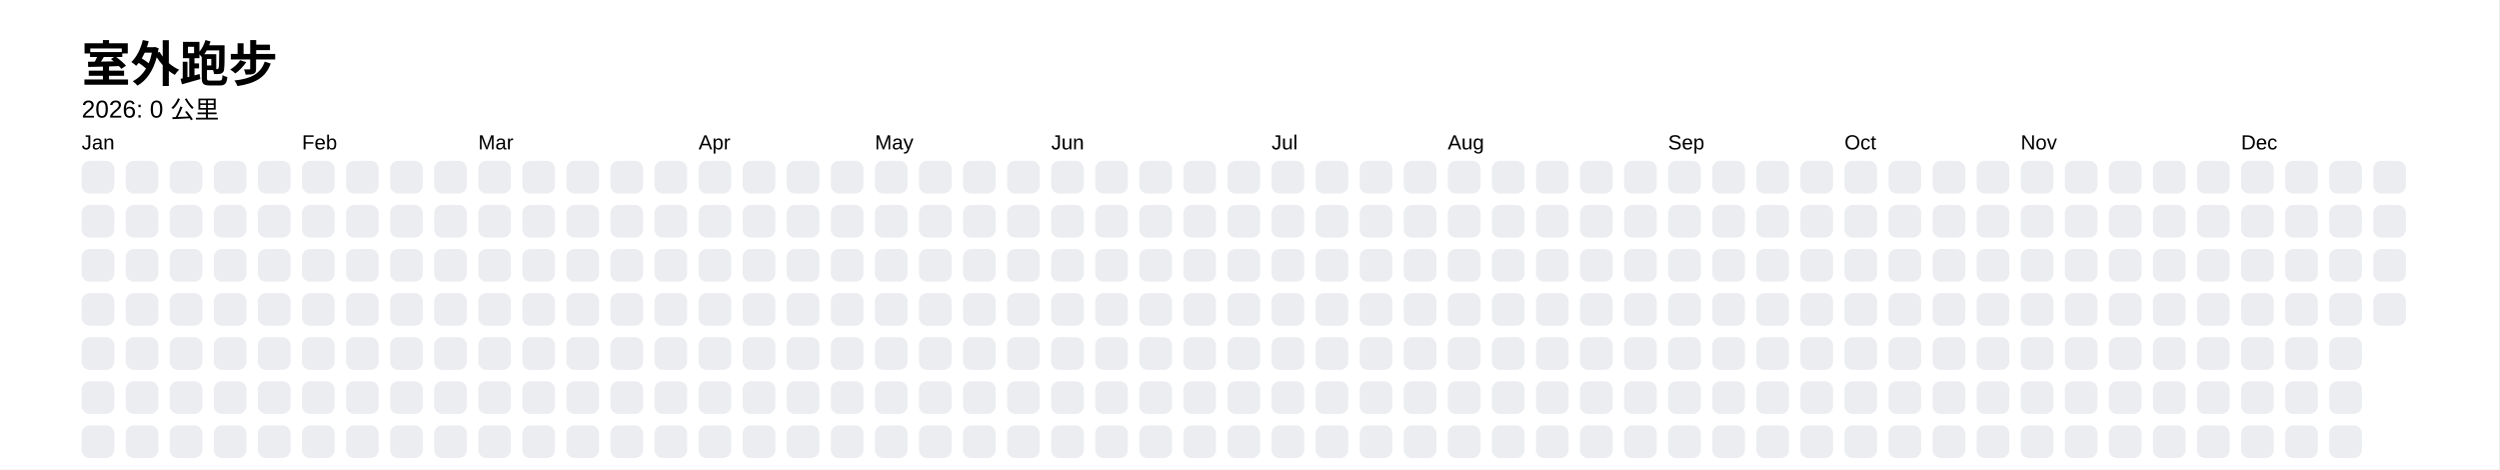
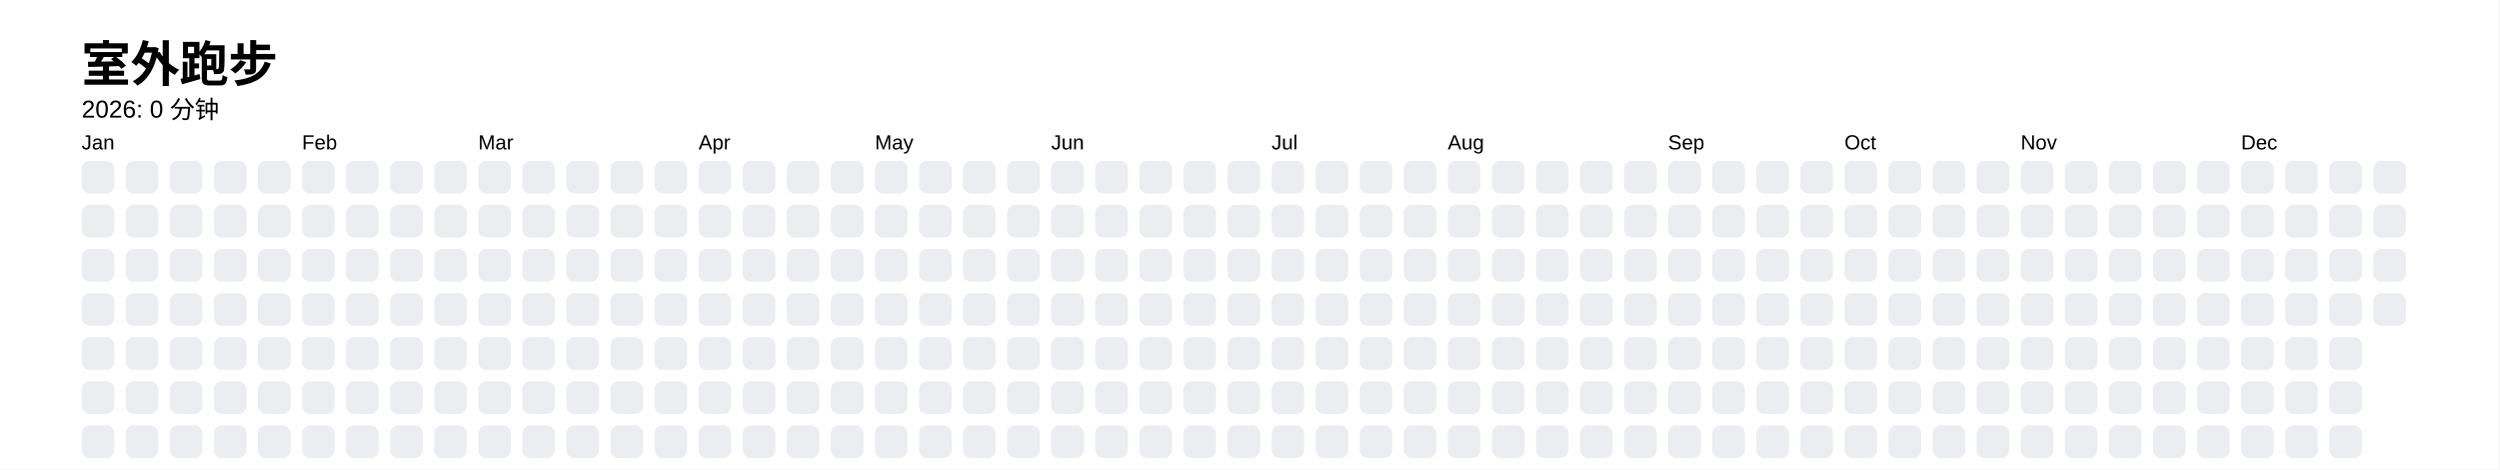
<svg xmlns="http://www.w3.org/2000/svg" baseProfile="full" height="57.5mm" version="1.1" viewBox="0,0,306.2,57.5" width="306.2mm">
  <defs />
  <rect fill="#FFFFFF" height="57.5" width="306.2" x="0" y="0" />
  <text fill="#000000" style="font-size:6px; font-family:Arial; font-weight:bold;" x="10" y="10">室外跑步</text>
-   <text fill="#000000" style="font-size:3px; font-family:Arial;" x="10" y="14.4">2026: 0 公里</text>
+   <text fill="#000000" style="font-size:3px; font-family:Arial;" x="10" y="14.4">2026: 0 分钟</text>
  <text fill="#000000" style="font-size:2.5px; font-family:Arial" x="10" y="18.3">Jan</text>
  <rect fill="#EBEDF0" height="4" rx="1" ry="1" width="4" x="10" y="19.7" />
  <rect fill="#EBEDF0" height="4" rx="1" ry="1" width="4" x="10" y="25.1" />
  <rect fill="#EBEDF0" height="4" rx="1" ry="1" width="4" x="10" y="30.5" />
  <rect fill="#EBEDF0" height="4" rx="1" ry="1" width="4" x="10" y="35.9" />
  <rect fill="#EBEDF0" height="4" rx="1" ry="1" width="4" x="10" y="41.3" />
  <rect fill="#EBEDF0" height="4" rx="1" ry="1" width="4" x="10" y="46.7" />
  <rect fill="#EBEDF0" height="4" rx="1" ry="1" width="4" x="10" y="52.1" />
  <rect fill="#EBEDF0" height="4" rx="1" ry="1" width="4" x="15.4" y="19.7" />
  <rect fill="#EBEDF0" height="4" rx="1" ry="1" width="4" x="15.4" y="25.1" />
  <rect fill="#EBEDF0" height="4" rx="1" ry="1" width="4" x="15.4" y="30.5" />
  <rect fill="#EBEDF0" height="4" rx="1" ry="1" width="4" x="15.4" y="35.9" />
  <rect fill="#EBEDF0" height="4" rx="1" ry="1" width="4" x="15.4" y="41.3" />
  <rect fill="#EBEDF0" height="4" rx="1" ry="1" width="4" x="15.4" y="46.7" />
  <rect fill="#EBEDF0" height="4" rx="1" ry="1" width="4" x="15.4" y="52.1" />
  <rect fill="#EBEDF0" height="4" rx="1" ry="1" width="4" x="20.8" y="19.7" />
  <rect fill="#EBEDF0" height="4" rx="1" ry="1" width="4" x="20.8" y="25.1" />
  <rect fill="#EBEDF0" height="4" rx="1" ry="1" width="4" x="20.8" y="30.5" />
  <rect fill="#EBEDF0" height="4" rx="1" ry="1" width="4" x="20.8" y="35.9" />
  <rect fill="#EBEDF0" height="4" rx="1" ry="1" width="4" x="20.8" y="41.3" />
  <rect fill="#EBEDF0" height="4" rx="1" ry="1" width="4" x="20.8" y="46.7" />
  <rect fill="#EBEDF0" height="4" rx="1" ry="1" width="4" x="20.8" y="52.1" />
  <rect fill="#EBEDF0" height="4" rx="1" ry="1" width="4" x="26.2" y="19.7" />
  <rect fill="#EBEDF0" height="4" rx="1" ry="1" width="4" x="26.2" y="25.1" />
  <rect fill="#EBEDF0" height="4" rx="1" ry="1" width="4" x="26.2" y="30.5" />
  <rect fill="#EBEDF0" height="4" rx="1" ry="1" width="4" x="26.2" y="35.9" />
  <rect fill="#EBEDF0" height="4" rx="1" ry="1" width="4" x="26.2" y="41.3" />
  <rect fill="#EBEDF0" height="4" rx="1" ry="1" width="4" x="26.2" y="46.7" />
  <rect fill="#EBEDF0" height="4" rx="1" ry="1" width="4" x="26.2" y="52.1" />
  <rect fill="#EBEDF0" height="4" rx="1" ry="1" width="4" x="31.6" y="19.7" />
  <rect fill="#EBEDF0" height="4" rx="1" ry="1" width="4" x="31.6" y="25.1" />
  <rect fill="#EBEDF0" height="4" rx="1" ry="1" width="4" x="31.6" y="30.5" />
  <rect fill="#EBEDF0" height="4" rx="1" ry="1" width="4" x="31.6" y="35.9" />
  <rect fill="#EBEDF0" height="4" rx="1" ry="1" width="4" x="31.6" y="41.3" />
  <rect fill="#EBEDF0" height="4" rx="1" ry="1" width="4" x="31.6" y="46.7" />
  <rect fill="#EBEDF0" height="4" rx="1" ry="1" width="4" x="31.6" y="52.1" />
  <text fill="#000000" style="font-size:2.5px; font-family:Arial" x="37.0" y="18.3">Feb</text>
  <rect fill="#EBEDF0" height="4" rx="1" ry="1" width="4" x="37.0" y="19.7" />
  <rect fill="#EBEDF0" height="4" rx="1" ry="1" width="4" x="37.0" y="25.1" />
  <rect fill="#EBEDF0" height="4" rx="1" ry="1" width="4" x="37.0" y="30.5" />
  <rect fill="#EBEDF0" height="4" rx="1" ry="1" width="4" x="37.0" y="35.9" />
  <rect fill="#EBEDF0" height="4" rx="1" ry="1" width="4" x="37.0" y="41.3" />
  <rect fill="#EBEDF0" height="4" rx="1" ry="1" width="4" x="37.0" y="46.7" />
  <rect fill="#EBEDF0" height="4" rx="1" ry="1" width="4" x="37.0" y="52.1" />
  <rect fill="#EBEDF0" height="4" rx="1" ry="1" width="4" x="42.4" y="19.7" />
  <rect fill="#EBEDF0" height="4" rx="1" ry="1" width="4" x="42.4" y="25.1" />
  <rect fill="#EBEDF0" height="4" rx="1" ry="1" width="4" x="42.4" y="30.5" />
  <rect fill="#EBEDF0" height="4" rx="1" ry="1" width="4" x="42.4" y="35.9" />
  <rect fill="#EBEDF0" height="4" rx="1" ry="1" width="4" x="42.4" y="41.3" />
  <rect fill="#EBEDF0" height="4" rx="1" ry="1" width="4" x="42.4" y="46.7" />
  <rect fill="#EBEDF0" height="4" rx="1" ry="1" width="4" x="42.4" y="52.1" />
  <rect fill="#EBEDF0" height="4" rx="1" ry="1" width="4" x="47.8" y="19.7" />
  <rect fill="#EBEDF0" height="4" rx="1" ry="1" width="4" x="47.8" y="25.1" />
  <rect fill="#EBEDF0" height="4" rx="1" ry="1" width="4" x="47.8" y="30.5" />
  <rect fill="#EBEDF0" height="4" rx="1" ry="1" width="4" x="47.8" y="35.9" />
  <rect fill="#EBEDF0" height="4" rx="1" ry="1" width="4" x="47.8" y="41.3" />
  <rect fill="#EBEDF0" height="4" rx="1" ry="1" width="4" x="47.8" y="46.7" />
  <rect fill="#EBEDF0" height="4" rx="1" ry="1" width="4" x="47.8" y="52.1" />
  <rect fill="#EBEDF0" height="4" rx="1" ry="1" width="4" x="53.2" y="19.7" />
  <rect fill="#EBEDF0" height="4" rx="1" ry="1" width="4" x="53.2" y="25.1" />
  <rect fill="#EBEDF0" height="4" rx="1" ry="1" width="4" x="53.2" y="30.5" />
  <rect fill="#EBEDF0" height="4" rx="1" ry="1" width="4" x="53.2" y="35.9" />
  <rect fill="#EBEDF0" height="4" rx="1" ry="1" width="4" x="53.2" y="41.3" />
  <rect fill="#EBEDF0" height="4" rx="1" ry="1" width="4" x="53.2" y="46.7" />
  <rect fill="#EBEDF0" height="4" rx="1" ry="1" width="4" x="53.2" y="52.1" />
  <text fill="#000000" style="font-size:2.5px; font-family:Arial" x="58.6" y="18.3">Mar</text>
  <rect fill="#EBEDF0" height="4" rx="1" ry="1" width="4" x="58.6" y="19.7" />
  <rect fill="#EBEDF0" height="4" rx="1" ry="1" width="4" x="58.6" y="25.1" />
  <rect fill="#EBEDF0" height="4" rx="1" ry="1" width="4" x="58.6" y="30.5" />
  <rect fill="#EBEDF0" height="4" rx="1" ry="1" width="4" x="58.6" y="35.9" />
  <rect fill="#EBEDF0" height="4" rx="1" ry="1" width="4" x="58.6" y="41.3" />
  <rect fill="#EBEDF0" height="4" rx="1" ry="1" width="4" x="58.6" y="46.7" />
  <rect fill="#EBEDF0" height="4" rx="1" ry="1" width="4" x="58.6" y="52.1" />
  <rect fill="#EBEDF0" height="4" rx="1" ry="1" width="4" x="64" y="19.7" />
  <rect fill="#EBEDF0" height="4" rx="1" ry="1" width="4" x="64" y="25.1" />
  <rect fill="#EBEDF0" height="4" rx="1" ry="1" width="4" x="64" y="30.5" />
  <rect fill="#EBEDF0" height="4" rx="1" ry="1" width="4" x="64" y="35.9" />
  <rect fill="#EBEDF0" height="4" rx="1" ry="1" width="4" x="64" y="41.3" />
  <rect fill="#EBEDF0" height="4" rx="1" ry="1" width="4" x="64" y="46.7" />
  <rect fill="#EBEDF0" height="4" rx="1" ry="1" width="4" x="64" y="52.1" />
  <rect fill="#EBEDF0" height="4" rx="1" ry="1" width="4" x="69.4" y="19.7" />
  <rect fill="#EBEDF0" height="4" rx="1" ry="1" width="4" x="69.4" y="25.1" />
  <rect fill="#EBEDF0" height="4" rx="1" ry="1" width="4" x="69.4" y="30.5" />
  <rect fill="#EBEDF0" height="4" rx="1" ry="1" width="4" x="69.4" y="35.9" />
  <rect fill="#EBEDF0" height="4" rx="1" ry="1" width="4" x="69.4" y="41.3" />
  <rect fill="#EBEDF0" height="4" rx="1" ry="1" width="4" x="69.4" y="46.7" />
  <rect fill="#EBEDF0" height="4" rx="1" ry="1" width="4" x="69.4" y="52.1" />
  <rect fill="#EBEDF0" height="4" rx="1" ry="1" width="4" x="74.8" y="19.7" />
  <rect fill="#EBEDF0" height="4" rx="1" ry="1" width="4" x="74.8" y="25.1" />
  <rect fill="#EBEDF0" height="4" rx="1" ry="1" width="4" x="74.8" y="30.5" />
  <rect fill="#EBEDF0" height="4" rx="1" ry="1" width="4" x="74.8" y="35.9" />
  <rect fill="#EBEDF0" height="4" rx="1" ry="1" width="4" x="74.8" y="41.3" />
  <rect fill="#EBEDF0" height="4" rx="1" ry="1" width="4" x="74.8" y="46.7" />
  <rect fill="#EBEDF0" height="4" rx="1" ry="1" width="4" x="74.8" y="52.1" />
  <rect fill="#EBEDF0" height="4" rx="1" ry="1" width="4" x="80.2" y="19.7" />
  <rect fill="#EBEDF0" height="4" rx="1" ry="1" width="4" x="80.2" y="25.1" />
  <rect fill="#EBEDF0" height="4" rx="1" ry="1" width="4" x="80.2" y="30.5" />
  <rect fill="#EBEDF0" height="4" rx="1" ry="1" width="4" x="80.2" y="35.9" />
  <rect fill="#EBEDF0" height="4" rx="1" ry="1" width="4" x="80.2" y="41.3" />
  <rect fill="#EBEDF0" height="4" rx="1" ry="1" width="4" x="80.2" y="46.7" />
  <rect fill="#EBEDF0" height="4" rx="1" ry="1" width="4" x="80.2" y="52.1" />
  <text fill="#000000" style="font-size:2.5px; font-family:Arial" x="85.6" y="18.3">Apr</text>
  <rect fill="#EBEDF0" height="4" rx="1" ry="1" width="4" x="85.6" y="19.7" />
  <rect fill="#EBEDF0" height="4" rx="1" ry="1" width="4" x="85.6" y="25.1" />
  <rect fill="#EBEDF0" height="4" rx="1" ry="1" width="4" x="85.6" y="30.5" />
  <rect fill="#EBEDF0" height="4" rx="1" ry="1" width="4" x="85.6" y="35.9" />
  <rect fill="#EBEDF0" height="4" rx="1" ry="1" width="4" x="85.6" y="41.3" />
  <rect fill="#EBEDF0" height="4" rx="1" ry="1" width="4" x="85.6" y="46.7" />
  <rect fill="#EBEDF0" height="4" rx="1" ry="1" width="4" x="85.6" y="52.1" />
  <rect fill="#EBEDF0" height="4" rx="1" ry="1" width="4" x="91" y="19.7" />
  <rect fill="#EBEDF0" height="4" rx="1" ry="1" width="4" x="91" y="25.1" />
  <rect fill="#EBEDF0" height="4" rx="1" ry="1" width="4" x="91" y="30.5" />
  <rect fill="#EBEDF0" height="4" rx="1" ry="1" width="4" x="91" y="35.9" />
  <rect fill="#EBEDF0" height="4" rx="1" ry="1" width="4" x="91" y="41.3" />
  <rect fill="#EBEDF0" height="4" rx="1" ry="1" width="4" x="91" y="46.7" />
  <rect fill="#EBEDF0" height="4" rx="1" ry="1" width="4" x="91" y="52.1" />
  <rect fill="#EBEDF0" height="4" rx="1" ry="1" width="4" x="96.4" y="19.7" />
  <rect fill="#EBEDF0" height="4" rx="1" ry="1" width="4" x="96.4" y="25.1" />
  <rect fill="#EBEDF0" height="4" rx="1" ry="1" width="4" x="96.4" y="30.5" />
  <rect fill="#EBEDF0" height="4" rx="1" ry="1" width="4" x="96.4" y="35.9" />
  <rect fill="#EBEDF0" height="4" rx="1" ry="1" width="4" x="96.4" y="41.3" />
  <rect fill="#EBEDF0" height="4" rx="1" ry="1" width="4" x="96.4" y="46.7" />
  <rect fill="#EBEDF0" height="4" rx="1" ry="1" width="4" x="96.4" y="52.1" />
  <rect fill="#EBEDF0" height="4" rx="1" ry="1" width="4" x="101.8" y="19.7" />
  <rect fill="#EBEDF0" height="4" rx="1" ry="1" width="4" x="101.8" y="25.1" />
  <rect fill="#EBEDF0" height="4" rx="1" ry="1" width="4" x="101.8" y="30.5" />
  <rect fill="#EBEDF0" height="4" rx="1" ry="1" width="4" x="101.8" y="35.9" />
  <rect fill="#EBEDF0" height="4" rx="1" ry="1" width="4" x="101.8" y="41.3" />
  <rect fill="#EBEDF0" height="4" rx="1" ry="1" width="4" x="101.8" y="46.7" />
  <rect fill="#EBEDF0" height="4" rx="1" ry="1" width="4" x="101.8" y="52.1" />
  <text fill="#000000" style="font-size:2.5px; font-family:Arial" x="107.2" y="18.3">May</text>
  <rect fill="#EBEDF0" height="4" rx="1" ry="1" width="4" x="107.2" y="19.7" />
  <rect fill="#EBEDF0" height="4" rx="1" ry="1" width="4" x="107.2" y="25.1" />
  <rect fill="#EBEDF0" height="4" rx="1" ry="1" width="4" x="107.2" y="30.5" />
  <rect fill="#EBEDF0" height="4" rx="1" ry="1" width="4" x="107.2" y="35.9" />
  <rect fill="#EBEDF0" height="4" rx="1" ry="1" width="4" x="107.2" y="41.3" />
  <rect fill="#EBEDF0" height="4" rx="1" ry="1" width="4" x="107.2" y="46.7" />
  <rect fill="#EBEDF0" height="4" rx="1" ry="1" width="4" x="107.2" y="52.1" />
  <rect fill="#EBEDF0" height="4" rx="1" ry="1" width="4" x="112.6" y="19.7" />
  <rect fill="#EBEDF0" height="4" rx="1" ry="1" width="4" x="112.6" y="25.1" />
  <rect fill="#EBEDF0" height="4" rx="1" ry="1" width="4" x="112.6" y="30.5" />
  <rect fill="#EBEDF0" height="4" rx="1" ry="1" width="4" x="112.6" y="35.9" />
  <rect fill="#EBEDF0" height="4" rx="1" ry="1" width="4" x="112.6" y="41.3" />
  <rect fill="#EBEDF0" height="4" rx="1" ry="1" width="4" x="112.6" y="46.7" />
  <rect fill="#EBEDF0" height="4" rx="1" ry="1" width="4" x="112.6" y="52.1" />
  <rect fill="#EBEDF0" height="4" rx="1" ry="1" width="4" x="118" y="19.7" />
  <rect fill="#EBEDF0" height="4" rx="1" ry="1" width="4" x="118" y="25.1" />
  <rect fill="#EBEDF0" height="4" rx="1" ry="1" width="4" x="118" y="30.5" />
  <rect fill="#EBEDF0" height="4" rx="1" ry="1" width="4" x="118" y="35.9" />
  <rect fill="#EBEDF0" height="4" rx="1" ry="1" width="4" x="118" y="41.3" />
  <rect fill="#EBEDF0" height="4" rx="1" ry="1" width="4" x="118" y="46.7" />
  <rect fill="#EBEDF0" height="4" rx="1" ry="1" width="4" x="118" y="52.1" />
  <rect fill="#EBEDF0" height="4" rx="1" ry="1" width="4" x="123.4" y="19.7" />
  <rect fill="#EBEDF0" height="4" rx="1" ry="1" width="4" x="123.4" y="25.1" />
  <rect fill="#EBEDF0" height="4" rx="1" ry="1" width="4" x="123.4" y="30.5" />
  <rect fill="#EBEDF0" height="4" rx="1" ry="1" width="4" x="123.4" y="35.9" />
  <rect fill="#EBEDF0" height="4" rx="1" ry="1" width="4" x="123.4" y="41.3" />
  <rect fill="#EBEDF0" height="4" rx="1" ry="1" width="4" x="123.4" y="46.7" />
  <rect fill="#EBEDF0" height="4" rx="1" ry="1" width="4" x="123.4" y="52.1" />
  <text fill="#000000" style="font-size:2.5px; font-family:Arial" x="128.8" y="18.3">Jun</text>
  <rect fill="#EBEDF0" height="4" rx="1" ry="1" width="4" x="128.8" y="19.7" />
  <rect fill="#EBEDF0" height="4" rx="1" ry="1" width="4" x="128.8" y="25.1" />
  <rect fill="#EBEDF0" height="4" rx="1" ry="1" width="4" x="128.8" y="30.5" />
  <rect fill="#EBEDF0" height="4" rx="1" ry="1" width="4" x="128.8" y="35.9" />
  <rect fill="#EBEDF0" height="4" rx="1" ry="1" width="4" x="128.8" y="41.3" />
  <rect fill="#EBEDF0" height="4" rx="1" ry="1" width="4" x="128.8" y="46.7" />
  <rect fill="#EBEDF0" height="4" rx="1" ry="1" width="4" x="128.8" y="52.1" />
  <rect fill="#EBEDF0" height="4" rx="1" ry="1" width="4" x="134.2" y="19.7" />
  <rect fill="#EBEDF0" height="4" rx="1" ry="1" width="4" x="134.2" y="25.1" />
  <rect fill="#EBEDF0" height="4" rx="1" ry="1" width="4" x="134.2" y="30.5" />
  <rect fill="#EBEDF0" height="4" rx="1" ry="1" width="4" x="134.2" y="35.9" />
  <rect fill="#EBEDF0" height="4" rx="1" ry="1" width="4" x="134.2" y="41.3" />
  <rect fill="#EBEDF0" height="4" rx="1" ry="1" width="4" x="134.2" y="46.7" />
  <rect fill="#EBEDF0" height="4" rx="1" ry="1" width="4" x="134.2" y="52.1" />
  <rect fill="#EBEDF0" height="4" rx="1" ry="1" width="4" x="139.6" y="19.7" />
  <rect fill="#EBEDF0" height="4" rx="1" ry="1" width="4" x="139.6" y="25.1" />
  <rect fill="#EBEDF0" height="4" rx="1" ry="1" width="4" x="139.6" y="30.5" />
  <rect fill="#EBEDF0" height="4" rx="1" ry="1" width="4" x="139.6" y="35.9" />
  <rect fill="#EBEDF0" height="4" rx="1" ry="1" width="4" x="139.6" y="41.3" />
  <rect fill="#EBEDF0" height="4" rx="1" ry="1" width="4" x="139.6" y="46.7" />
  <rect fill="#EBEDF0" height="4" rx="1" ry="1" width="4" x="139.6" y="52.1" />
  <rect fill="#EBEDF0" height="4" rx="1" ry="1" width="4" x="145" y="19.7" />
  <rect fill="#EBEDF0" height="4" rx="1" ry="1" width="4" x="145" y="25.1" />
  <rect fill="#EBEDF0" height="4" rx="1" ry="1" width="4" x="145" y="30.5" />
  <rect fill="#EBEDF0" height="4" rx="1" ry="1" width="4" x="145" y="35.9" />
  <rect fill="#EBEDF0" height="4" rx="1" ry="1" width="4" x="145" y="41.3" />
  <rect fill="#EBEDF0" height="4" rx="1" ry="1" width="4" x="145" y="46.7" />
  <rect fill="#EBEDF0" height="4" rx="1" ry="1" width="4" x="145" y="52.1" />
  <rect fill="#EBEDF0" height="4" rx="1" ry="1" width="4" x="150.4" y="19.7" />
  <rect fill="#EBEDF0" height="4" rx="1" ry="1" width="4" x="150.4" y="25.1" />
  <rect fill="#EBEDF0" height="4" rx="1" ry="1" width="4" x="150.4" y="30.5" />
  <rect fill="#EBEDF0" height="4" rx="1" ry="1" width="4" x="150.4" y="35.9" />
  <rect fill="#EBEDF0" height="4" rx="1" ry="1" width="4" x="150.4" y="41.3" />
  <rect fill="#EBEDF0" height="4" rx="1" ry="1" width="4" x="150.4" y="46.7" />
  <rect fill="#EBEDF0" height="4" rx="1" ry="1" width="4" x="150.4" y="52.1" />
  <text fill="#000000" style="font-size:2.5px; font-family:Arial" x="155.8" y="18.3">Jul</text>
  <rect fill="#EBEDF0" height="4" rx="1" ry="1" width="4" x="155.8" y="19.7" />
  <rect fill="#EBEDF0" height="4" rx="1" ry="1" width="4" x="155.8" y="25.1" />
  <rect fill="#EBEDF0" height="4" rx="1" ry="1" width="4" x="155.8" y="30.5" />
  <rect fill="#EBEDF0" height="4" rx="1" ry="1" width="4" x="155.8" y="35.9" />
  <rect fill="#EBEDF0" height="4" rx="1" ry="1" width="4" x="155.8" y="41.3" />
  <rect fill="#EBEDF0" height="4" rx="1" ry="1" width="4" x="155.8" y="46.7" />
  <rect fill="#EBEDF0" height="4" rx="1" ry="1" width="4" x="155.8" y="52.1" />
  <rect fill="#EBEDF0" height="4" rx="1" ry="1" width="4" x="161.2" y="19.7" />
  <rect fill="#EBEDF0" height="4" rx="1" ry="1" width="4" x="161.2" y="25.1" />
  <rect fill="#EBEDF0" height="4" rx="1" ry="1" width="4" x="161.2" y="30.5" />
  <rect fill="#EBEDF0" height="4" rx="1" ry="1" width="4" x="161.2" y="35.9" />
  <rect fill="#EBEDF0" height="4" rx="1" ry="1" width="4" x="161.2" y="41.3" />
  <rect fill="#EBEDF0" height="4" rx="1" ry="1" width="4" x="161.2" y="46.7" />
  <rect fill="#EBEDF0" height="4" rx="1" ry="1" width="4" x="161.2" y="52.1" />
  <rect fill="#EBEDF0" height="4" rx="1" ry="1" width="4" x="166.6" y="19.7" />
  <rect fill="#EBEDF0" height="4" rx="1" ry="1" width="4" x="166.6" y="25.1" />
  <rect fill="#EBEDF0" height="4" rx="1" ry="1" width="4" x="166.6" y="30.5" />
  <rect fill="#EBEDF0" height="4" rx="1" ry="1" width="4" x="166.6" y="35.9" />
  <rect fill="#EBEDF0" height="4" rx="1" ry="1" width="4" x="166.6" y="41.3" />
  <rect fill="#EBEDF0" height="4" rx="1" ry="1" width="4" x="166.6" y="46.7" />
  <rect fill="#EBEDF0" height="4" rx="1" ry="1" width="4" x="166.6" y="52.1" />
  <rect fill="#EBEDF0" height="4" rx="1" ry="1" width="4" x="172" y="19.7" />
  <rect fill="#EBEDF0" height="4" rx="1" ry="1" width="4" x="172" y="25.1" />
  <rect fill="#EBEDF0" height="4" rx="1" ry="1" width="4" x="172" y="30.5" />
  <rect fill="#EBEDF0" height="4" rx="1" ry="1" width="4" x="172" y="35.9" />
  <rect fill="#EBEDF0" height="4" rx="1" ry="1" width="4" x="172" y="41.3" />
  <rect fill="#EBEDF0" height="4" rx="1" ry="1" width="4" x="172" y="46.7" />
  <rect fill="#EBEDF0" height="4" rx="1" ry="1" width="4" x="172" y="52.1" />
  <text fill="#000000" style="font-size:2.5px; font-family:Arial" x="177.4" y="18.3">Aug</text>
  <rect fill="#EBEDF0" height="4" rx="1" ry="1" width="4" x="177.4" y="19.7" />
  <rect fill="#EBEDF0" height="4" rx="1" ry="1" width="4" x="177.4" y="25.1" />
  <rect fill="#EBEDF0" height="4" rx="1" ry="1" width="4" x="177.4" y="30.5" />
  <rect fill="#EBEDF0" height="4" rx="1" ry="1" width="4" x="177.4" y="35.9" />
  <rect fill="#EBEDF0" height="4" rx="1" ry="1" width="4" x="177.4" y="41.3" />
  <rect fill="#EBEDF0" height="4" rx="1" ry="1" width="4" x="177.4" y="46.7" />
  <rect fill="#EBEDF0" height="4" rx="1" ry="1" width="4" x="177.4" y="52.1" />
  <rect fill="#EBEDF0" height="4" rx="1" ry="1" width="4" x="182.8" y="19.7" />
  <rect fill="#EBEDF0" height="4" rx="1" ry="1" width="4" x="182.8" y="25.1" />
  <rect fill="#EBEDF0" height="4" rx="1" ry="1" width="4" x="182.8" y="30.5" />
  <rect fill="#EBEDF0" height="4" rx="1" ry="1" width="4" x="182.8" y="35.9" />
  <rect fill="#EBEDF0" height="4" rx="1" ry="1" width="4" x="182.8" y="41.3" />
  <rect fill="#EBEDF0" height="4" rx="1" ry="1" width="4" x="182.8" y="46.7" />
  <rect fill="#EBEDF0" height="4" rx="1" ry="1" width="4" x="182.8" y="52.1" />
  <rect fill="#EBEDF0" height="4" rx="1" ry="1" width="4" x="188.2" y="19.7" />
  <rect fill="#EBEDF0" height="4" rx="1" ry="1" width="4" x="188.2" y="25.1" />
  <rect fill="#EBEDF0" height="4" rx="1" ry="1" width="4" x="188.2" y="30.5" />
  <rect fill="#EBEDF0" height="4" rx="1" ry="1" width="4" x="188.2" y="35.9" />
  <rect fill="#EBEDF0" height="4" rx="1" ry="1" width="4" x="188.2" y="41.3" />
  <rect fill="#EBEDF0" height="4" rx="1" ry="1" width="4" x="188.2" y="46.7" />
  <rect fill="#EBEDF0" height="4" rx="1" ry="1" width="4" x="188.2" y="52.1" />
  <rect fill="#EBEDF0" height="4" rx="1" ry="1" width="4" x="193.6" y="19.7" />
  <rect fill="#EBEDF0" height="4" rx="1" ry="1" width="4" x="193.6" y="25.1" />
  <rect fill="#EBEDF0" height="4" rx="1" ry="1" width="4" x="193.6" y="30.5" />
  <rect fill="#EBEDF0" height="4" rx="1" ry="1" width="4" x="193.6" y="35.9" />
  <rect fill="#EBEDF0" height="4" rx="1" ry="1" width="4" x="193.6" y="41.3" />
  <rect fill="#EBEDF0" height="4" rx="1" ry="1" width="4" x="193.6" y="46.7" />
  <rect fill="#EBEDF0" height="4" rx="1" ry="1" width="4" x="193.6" y="52.1" />
  <rect fill="#EBEDF0" height="4" rx="1" ry="1" width="4" x="199" y="19.7" />
  <rect fill="#EBEDF0" height="4" rx="1" ry="1" width="4" x="199" y="25.1" />
  <rect fill="#EBEDF0" height="4" rx="1" ry="1" width="4" x="199" y="30.5" />
  <rect fill="#EBEDF0" height="4" rx="1" ry="1" width="4" x="199" y="35.9" />
  <rect fill="#EBEDF0" height="4" rx="1" ry="1" width="4" x="199" y="41.3" />
  <rect fill="#EBEDF0" height="4" rx="1" ry="1" width="4" x="199" y="46.7" />
  <rect fill="#EBEDF0" height="4" rx="1" ry="1" width="4" x="199" y="52.1" />
  <text fill="#000000" style="font-size:2.5px; font-family:Arial" x="204.4" y="18.3">Sep</text>
  <rect fill="#EBEDF0" height="4" rx="1" ry="1" width="4" x="204.4" y="19.7" />
  <rect fill="#EBEDF0" height="4" rx="1" ry="1" width="4" x="204.4" y="25.1" />
  <rect fill="#EBEDF0" height="4" rx="1" ry="1" width="4" x="204.4" y="30.5" />
  <rect fill="#EBEDF0" height="4" rx="1" ry="1" width="4" x="204.4" y="35.9" />
  <rect fill="#EBEDF0" height="4" rx="1" ry="1" width="4" x="204.4" y="41.3" />
  <rect fill="#EBEDF0" height="4" rx="1" ry="1" width="4" x="204.4" y="46.7" />
  <rect fill="#EBEDF0" height="4" rx="1" ry="1" width="4" x="204.4" y="52.1" />
  <rect fill="#EBEDF0" height="4" rx="1" ry="1" width="4" x="209.8" y="19.7" />
  <rect fill="#EBEDF0" height="4" rx="1" ry="1" width="4" x="209.8" y="25.1" />
  <rect fill="#EBEDF0" height="4" rx="1" ry="1" width="4" x="209.8" y="30.5" />
  <rect fill="#EBEDF0" height="4" rx="1" ry="1" width="4" x="209.8" y="35.9" />
  <rect fill="#EBEDF0" height="4" rx="1" ry="1" width="4" x="209.8" y="41.3" />
  <rect fill="#EBEDF0" height="4" rx="1" ry="1" width="4" x="209.8" y="46.7" />
  <rect fill="#EBEDF0" height="4" rx="1" ry="1" width="4" x="209.8" y="52.1" />
  <rect fill="#EBEDF0" height="4" rx="1" ry="1" width="4" x="215.2" y="19.7" />
  <rect fill="#EBEDF0" height="4" rx="1" ry="1" width="4" x="215.2" y="25.1" />
  <rect fill="#EBEDF0" height="4" rx="1" ry="1" width="4" x="215.2" y="30.5" />
  <rect fill="#EBEDF0" height="4" rx="1" ry="1" width="4" x="215.2" y="35.9" />
  <rect fill="#EBEDF0" height="4" rx="1" ry="1" width="4" x="215.2" y="41.3" />
  <rect fill="#EBEDF0" height="4" rx="1" ry="1" width="4" x="215.2" y="46.7" />
  <rect fill="#EBEDF0" height="4" rx="1" ry="1" width="4" x="215.2" y="52.1" />
  <rect fill="#EBEDF0" height="4" rx="1" ry="1" width="4" x="220.6" y="19.7" />
  <rect fill="#EBEDF0" height="4" rx="1" ry="1" width="4" x="220.6" y="25.1" />
  <rect fill="#EBEDF0" height="4" rx="1" ry="1" width="4" x="220.6" y="30.5" />
  <rect fill="#EBEDF0" height="4" rx="1" ry="1" width="4" x="220.6" y="35.9" />
  <rect fill="#EBEDF0" height="4" rx="1" ry="1" width="4" x="220.6" y="41.3" />
  <rect fill="#EBEDF0" height="4" rx="1" ry="1" width="4" x="220.6" y="46.7" />
  <rect fill="#EBEDF0" height="4" rx="1" ry="1" width="4" x="220.6" y="52.1" />
  <text fill="#000000" style="font-size:2.5px; font-family:Arial" x="226" y="18.3">Oct</text>
  <rect fill="#EBEDF0" height="4" rx="1" ry="1" width="4" x="226" y="19.7" />
  <rect fill="#EBEDF0" height="4" rx="1" ry="1" width="4" x="226" y="25.1" />
  <rect fill="#EBEDF0" height="4" rx="1" ry="1" width="4" x="226" y="30.5" />
  <rect fill="#EBEDF0" height="4" rx="1" ry="1" width="4" x="226" y="35.9" />
  <rect fill="#EBEDF0" height="4" rx="1" ry="1" width="4" x="226" y="41.3" />
  <rect fill="#EBEDF0" height="4" rx="1" ry="1" width="4" x="226" y="46.7" />
  <rect fill="#EBEDF0" height="4" rx="1" ry="1" width="4" x="226" y="52.1" />
  <rect fill="#EBEDF0" height="4" rx="1" ry="1" width="4" x="231.4" y="19.7" />
  <rect fill="#EBEDF0" height="4" rx="1" ry="1" width="4" x="231.4" y="25.1" />
  <rect fill="#EBEDF0" height="4" rx="1" ry="1" width="4" x="231.4" y="30.5" />
  <rect fill="#EBEDF0" height="4" rx="1" ry="1" width="4" x="231.4" y="35.9" />
  <rect fill="#EBEDF0" height="4" rx="1" ry="1" width="4" x="231.4" y="41.3" />
  <rect fill="#EBEDF0" height="4" rx="1" ry="1" width="4" x="231.4" y="46.7" />
  <rect fill="#EBEDF0" height="4" rx="1" ry="1" width="4" x="231.4" y="52.1" />
  <rect fill="#EBEDF0" height="4" rx="1" ry="1" width="4" x="236.8" y="19.7" />
  <rect fill="#EBEDF0" height="4" rx="1" ry="1" width="4" x="236.8" y="25.1" />
  <rect fill="#EBEDF0" height="4" rx="1" ry="1" width="4" x="236.8" y="30.5" />
  <rect fill="#EBEDF0" height="4" rx="1" ry="1" width="4" x="236.8" y="35.9" />
  <rect fill="#EBEDF0" height="4" rx="1" ry="1" width="4" x="236.8" y="41.3" />
  <rect fill="#EBEDF0" height="4" rx="1" ry="1" width="4" x="236.8" y="46.7" />
  <rect fill="#EBEDF0" height="4" rx="1" ry="1" width="4" x="236.8" y="52.1" />
  <rect fill="#EBEDF0" height="4" rx="1" ry="1" width="4" x="242.2" y="19.7" />
  <rect fill="#EBEDF0" height="4" rx="1" ry="1" width="4" x="242.2" y="25.1" />
  <rect fill="#EBEDF0" height="4" rx="1" ry="1" width="4" x="242.2" y="30.5" />
  <rect fill="#EBEDF0" height="4" rx="1" ry="1" width="4" x="242.2" y="35.9" />
  <rect fill="#EBEDF0" height="4" rx="1" ry="1" width="4" x="242.2" y="41.3" />
  <rect fill="#EBEDF0" height="4" rx="1" ry="1" width="4" x="242.2" y="46.7" />
  <rect fill="#EBEDF0" height="4" rx="1" ry="1" width="4" x="242.2" y="52.1" />
  <text fill="#000000" style="font-size:2.5px; font-family:Arial" x="247.6" y="18.3">Nov</text>
  <rect fill="#EBEDF0" height="4" rx="1" ry="1" width="4" x="247.6" y="19.7" />
  <rect fill="#EBEDF0" height="4" rx="1" ry="1" width="4" x="247.6" y="25.1" />
  <rect fill="#EBEDF0" height="4" rx="1" ry="1" width="4" x="247.6" y="30.5" />
  <rect fill="#EBEDF0" height="4" rx="1" ry="1" width="4" x="247.6" y="35.9" />
  <rect fill="#EBEDF0" height="4" rx="1" ry="1" width="4" x="247.6" y="41.3" />
  <rect fill="#EBEDF0" height="4" rx="1" ry="1" width="4" x="247.6" y="46.7" />
  <rect fill="#EBEDF0" height="4" rx="1" ry="1" width="4" x="247.6" y="52.1" />
  <rect fill="#EBEDF0" height="4" rx="1" ry="1" width="4" x="253" y="19.7" />
  <rect fill="#EBEDF0" height="4" rx="1" ry="1" width="4" x="253" y="25.1" />
  <rect fill="#EBEDF0" height="4" rx="1" ry="1" width="4" x="253" y="30.5" />
  <rect fill="#EBEDF0" height="4" rx="1" ry="1" width="4" x="253" y="35.9" />
  <rect fill="#EBEDF0" height="4" rx="1" ry="1" width="4" x="253" y="41.3" />
  <rect fill="#EBEDF0" height="4" rx="1" ry="1" width="4" x="253" y="46.7" />
  <rect fill="#EBEDF0" height="4" rx="1" ry="1" width="4" x="253" y="52.1" />
  <rect fill="#EBEDF0" height="4" rx="1" ry="1" width="4" x="258.4" y="19.7" />
  <rect fill="#EBEDF0" height="4" rx="1" ry="1" width="4" x="258.4" y="25.1" />
  <rect fill="#EBEDF0" height="4" rx="1" ry="1" width="4" x="258.4" y="30.5" />
  <rect fill="#EBEDF0" height="4" rx="1" ry="1" width="4" x="258.4" y="35.9" />
  <rect fill="#EBEDF0" height="4" rx="1" ry="1" width="4" x="258.4" y="41.3" />
  <rect fill="#EBEDF0" height="4" rx="1" ry="1" width="4" x="258.4" y="46.7" />
  <rect fill="#EBEDF0" height="4" rx="1" ry="1" width="4" x="258.4" y="52.1" />
  <rect fill="#EBEDF0" height="4" rx="1" ry="1" width="4" x="263.8" y="19.7" />
  <rect fill="#EBEDF0" height="4" rx="1" ry="1" width="4" x="263.8" y="25.1" />
  <rect fill="#EBEDF0" height="4" rx="1" ry="1" width="4" x="263.8" y="30.5" />
  <rect fill="#EBEDF0" height="4" rx="1" ry="1" width="4" x="263.8" y="35.9" />
  <rect fill="#EBEDF0" height="4" rx="1" ry="1" width="4" x="263.8" y="41.3" />
  <rect fill="#EBEDF0" height="4" rx="1" ry="1" width="4" x="263.8" y="46.7" />
  <rect fill="#EBEDF0" height="4" rx="1" ry="1" width="4" x="263.8" y="52.1" />
  <rect fill="#EBEDF0" height="4" rx="1" ry="1" width="4" x="269.2" y="19.7" />
  <rect fill="#EBEDF0" height="4" rx="1" ry="1" width="4" x="269.2" y="25.1" />
  <rect fill="#EBEDF0" height="4" rx="1" ry="1" width="4" x="269.2" y="30.5" />
  <rect fill="#EBEDF0" height="4" rx="1" ry="1" width="4" x="269.2" y="35.9" />
  <rect fill="#EBEDF0" height="4" rx="1" ry="1" width="4" x="269.2" y="41.3" />
  <rect fill="#EBEDF0" height="4" rx="1" ry="1" width="4" x="269.2" y="46.7" />
  <rect fill="#EBEDF0" height="4" rx="1" ry="1" width="4" x="269.2" y="52.1" />
  <text fill="#000000" style="font-size:2.5px; font-family:Arial" x="274.6" y="18.3">Dec</text>
  <rect fill="#EBEDF0" height="4" rx="1" ry="1" width="4" x="274.6" y="19.7" />
  <rect fill="#EBEDF0" height="4" rx="1" ry="1" width="4" x="274.6" y="25.1" />
  <rect fill="#EBEDF0" height="4" rx="1" ry="1" width="4" x="274.6" y="30.5" />
  <rect fill="#EBEDF0" height="4" rx="1" ry="1" width="4" x="274.6" y="35.9" />
  <rect fill="#EBEDF0" height="4" rx="1" ry="1" width="4" x="274.6" y="41.3" />
  <rect fill="#EBEDF0" height="4" rx="1" ry="1" width="4" x="274.6" y="46.7" />
  <rect fill="#EBEDF0" height="4" rx="1" ry="1" width="4" x="274.6" y="52.1" />
  <rect fill="#EBEDF0" height="4" rx="1" ry="1" width="4" x="280" y="19.7" />
  <rect fill="#EBEDF0" height="4" rx="1" ry="1" width="4" x="280" y="25.1" />
  <rect fill="#EBEDF0" height="4" rx="1" ry="1" width="4" x="280" y="30.5" />
  <rect fill="#EBEDF0" height="4" rx="1" ry="1" width="4" x="280" y="35.9" />
  <rect fill="#EBEDF0" height="4" rx="1" ry="1" width="4" x="280" y="41.3" />
  <rect fill="#EBEDF0" height="4" rx="1" ry="1" width="4" x="280" y="46.7" />
  <rect fill="#EBEDF0" height="4" rx="1" ry="1" width="4" x="280" y="52.1" />
  <rect fill="#EBEDF0" height="4" rx="1" ry="1" width="4" x="285.4" y="19.7" />
  <rect fill="#EBEDF0" height="4" rx="1" ry="1" width="4" x="285.4" y="25.1" />
  <rect fill="#EBEDF0" height="4" rx="1" ry="1" width="4" x="285.4" y="30.5" />
  <rect fill="#EBEDF0" height="4" rx="1" ry="1" width="4" x="285.4" y="35.9" />
  <rect fill="#EBEDF0" height="4" rx="1" ry="1" width="4" x="285.4" y="41.3" />
  <rect fill="#EBEDF0" height="4" rx="1" ry="1" width="4" x="285.4" y="46.7" />
  <rect fill="#EBEDF0" height="4" rx="1" ry="1" width="4" x="285.4" y="52.1" />
  <rect fill="#EBEDF0" height="4" rx="1" ry="1" width="4" x="290.8" y="19.7" />
  <rect fill="#EBEDF0" height="4" rx="1" ry="1" width="4" x="290.8" y="25.1" />
  <rect fill="#EBEDF0" height="4" rx="1" ry="1" width="4" x="290.8" y="30.5" />
  <rect fill="#EBEDF0" height="4" rx="1" ry="1" width="4" x="290.8" y="35.9" />
</svg>
